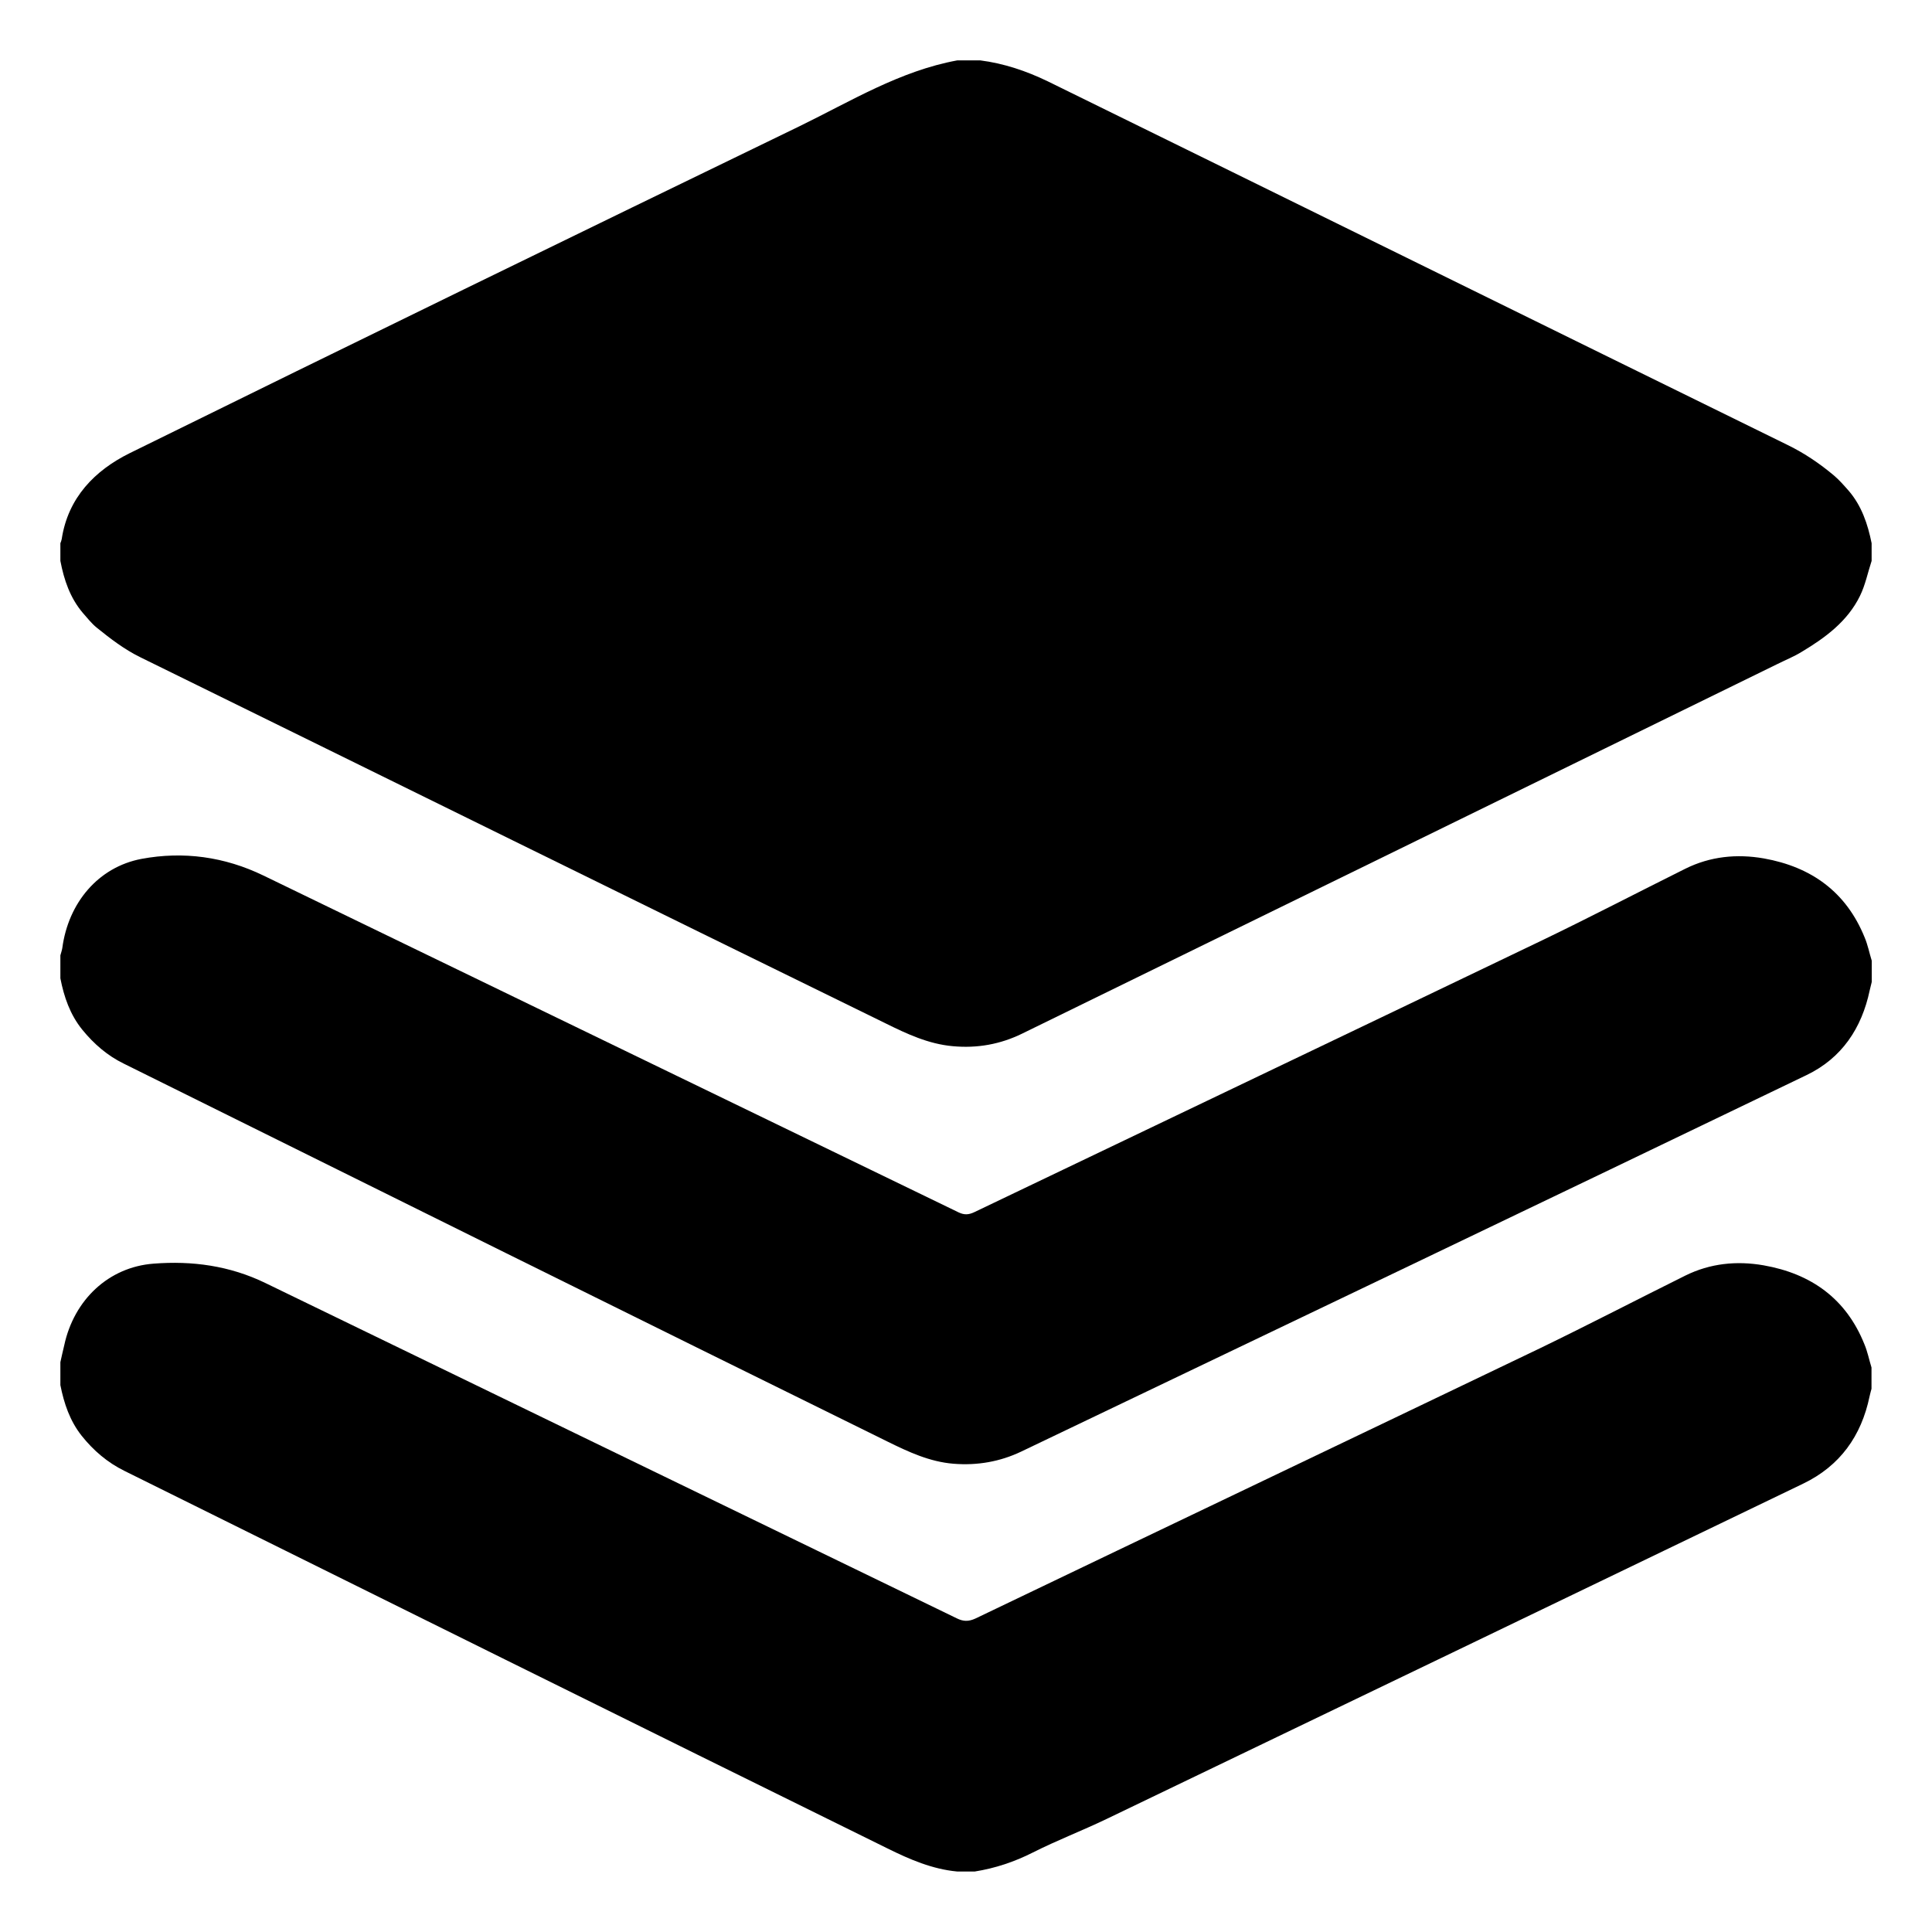
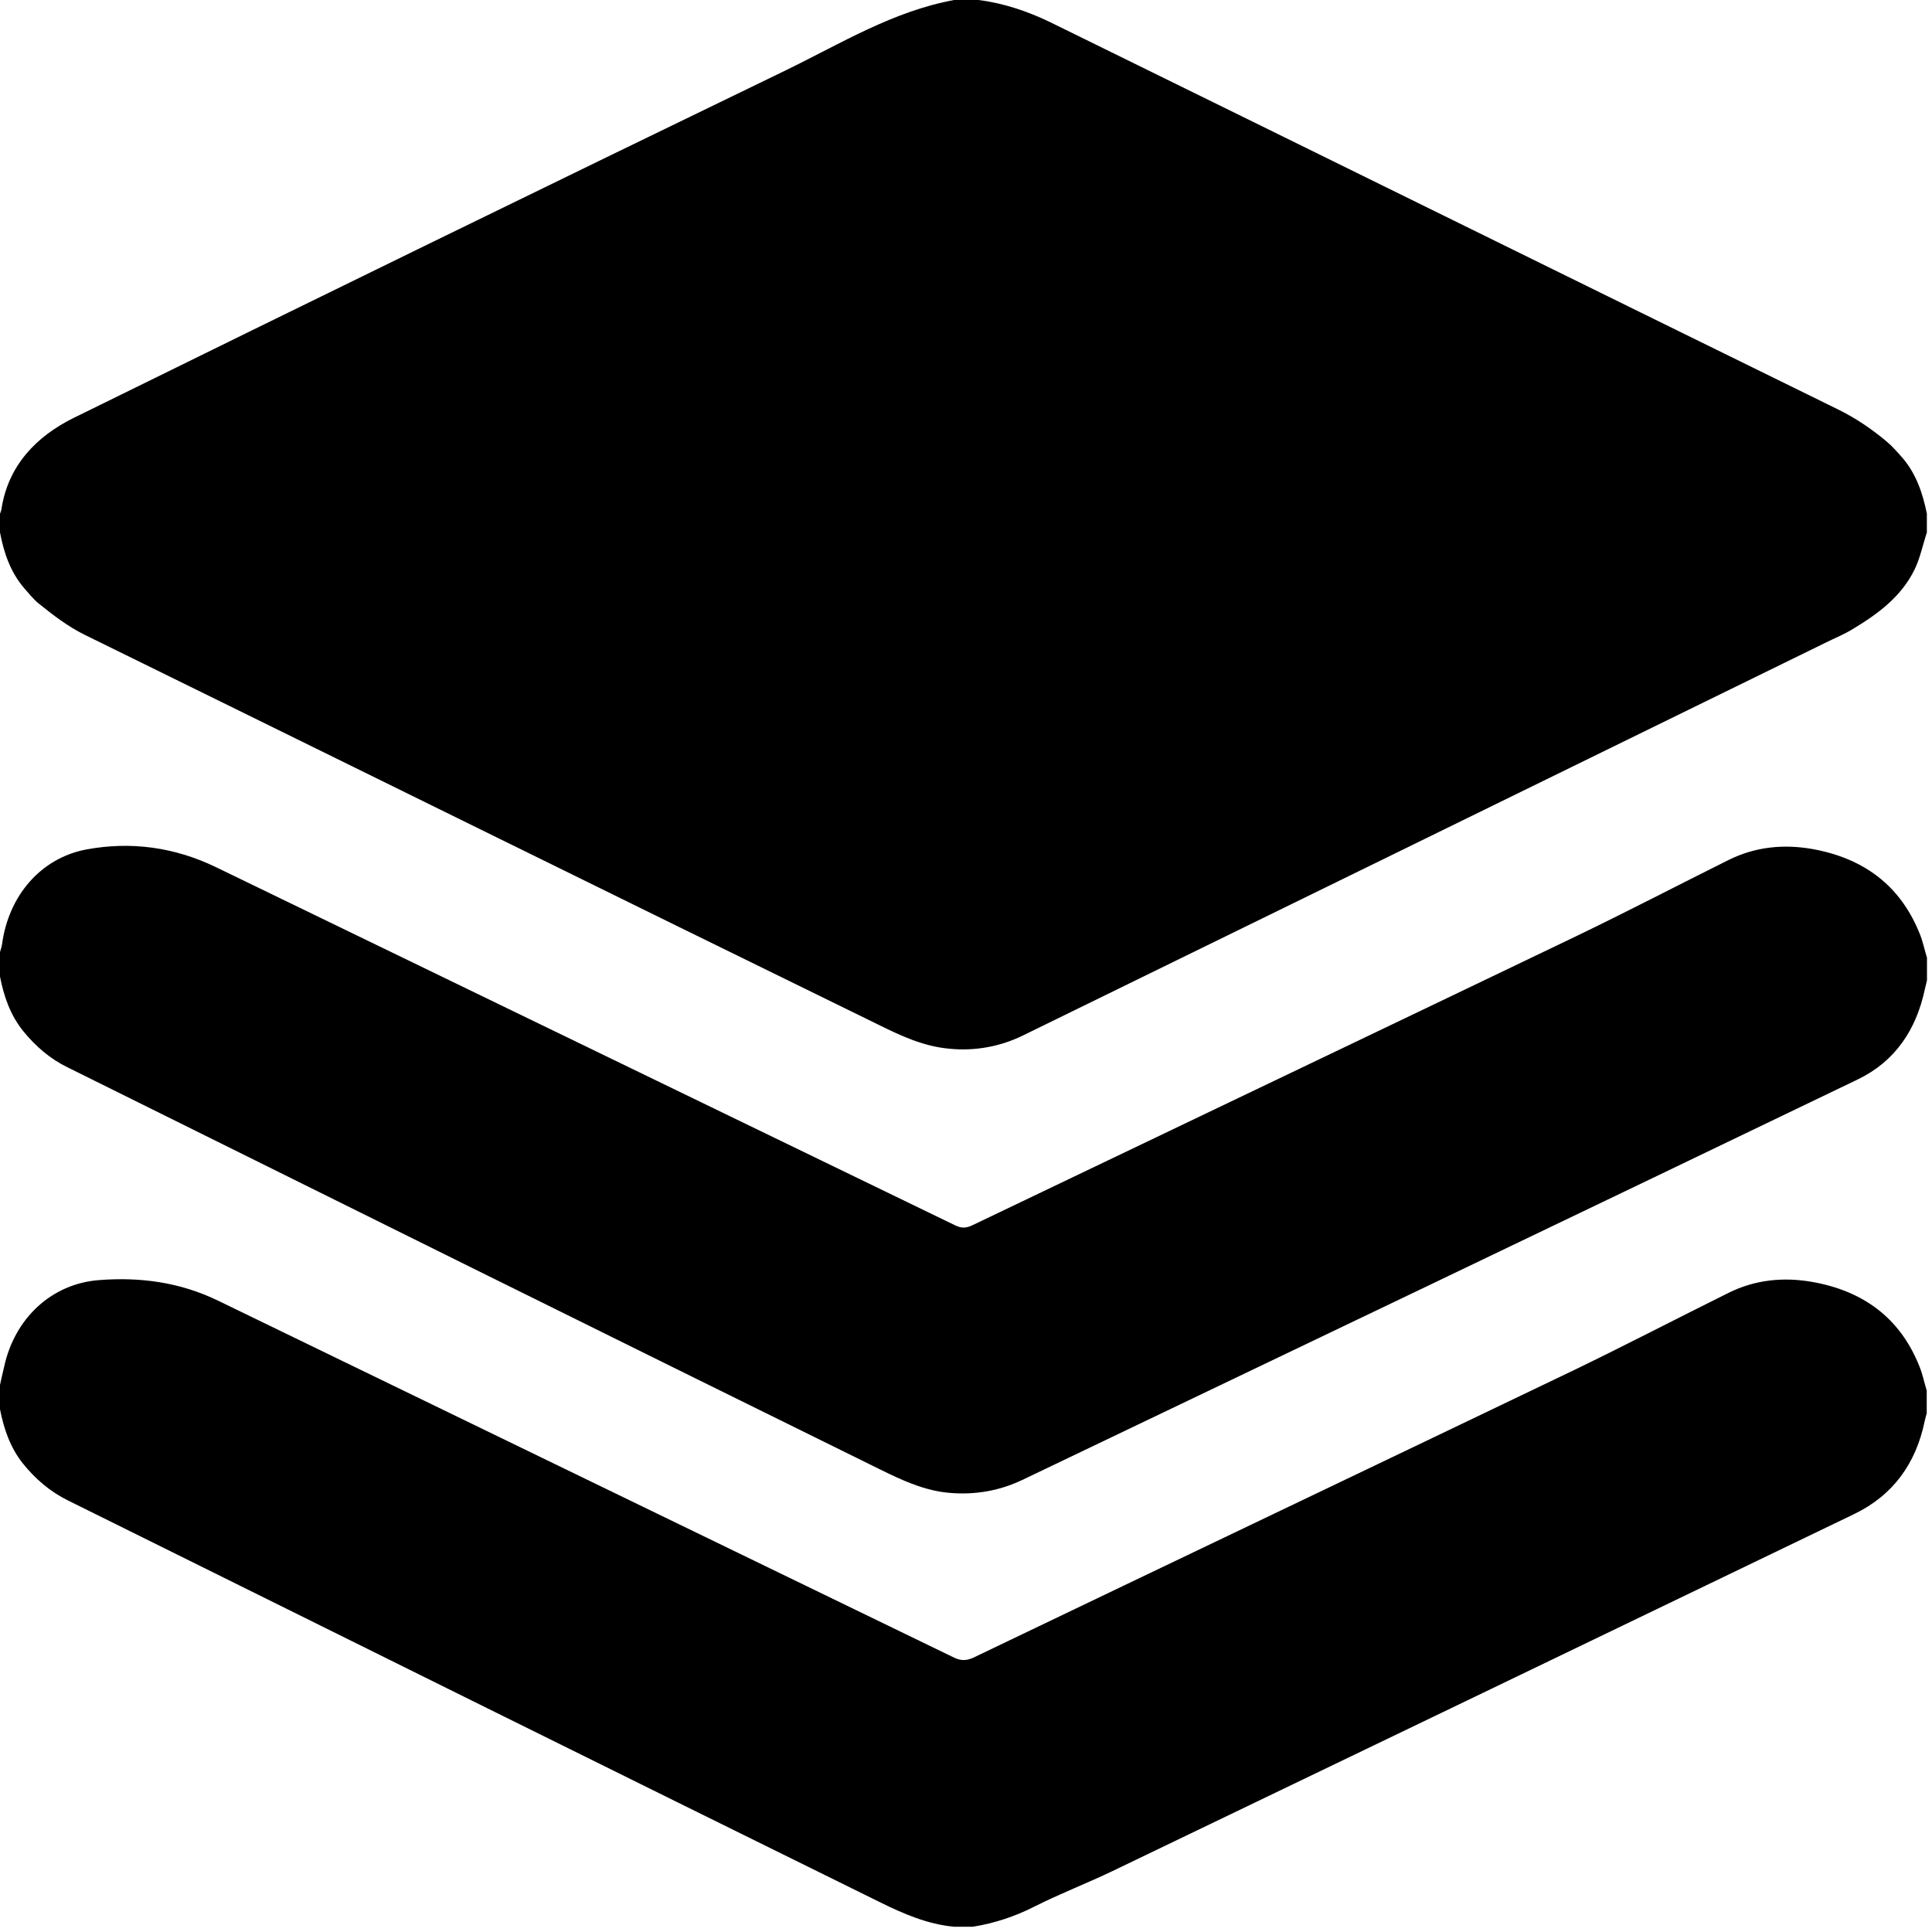
- <svg xmlns="http://www.w3.org/2000/svg" t="1589868555817" class="icon" viewBox="0 0 1024 1024" version="1.1" p-id="3744" width="200" height="200">
-   <path d="M979.776 260.032c-2.496-2.816-4.992-5.696-7.808-8.064-7.488-6.272-15.488-11.712-24.384-16.064-130.816-64.192-261.504-128.64-392.32-192.832C544 37.632 532.096 33.6 519.552 32c-4.032 0-8.128 0-12.16 0C476.992 37.568 450.88 53.696 423.808 66.88c-118.592 57.472-236.992 115.136-355.2 173.376C50.304 249.344 36.032 263.744 32.704 285.76 32.576 286.528 32.256 287.232 32 287.936c0 3.136 0 6.272 0 9.344 1.92 10.048 5.12 19.584 11.904 27.584 2.368 2.688 4.608 5.568 7.36 7.808 7.232 5.824 14.528 11.456 22.976 15.616 131.776 64.704 263.36 129.664 395.264 194.176C480.64 547.968 492.096 553.344 504.96 554.496c13.056 1.216 25.28-1.024 36.8-6.656 133.376-65.216 266.624-130.432 399.936-195.712 4.48-2.24 9.152-4.096 13.376-6.72 12.48-7.488 24.192-16.128 30.784-29.632 2.816-5.76 4.096-12.288 6.144-18.496 0-3.136 0-6.272 0-9.344C989.952 277.76 986.688 268.032 979.776 260.032z" p-id="3745" />
-   <path d="M934.848 454.976c-14.336-2.496-28.352-1.088-41.536 5.44-25.344 12.608-50.496 25.728-76.032 38.016-100.224 48.128-200.64 96-300.928 144.064-2.88 1.344-5.184 1.536-8.192 0.128C385.28 583.04 262.464 523.584 139.648 464.064 119.04 454.08 97.216 451.072 74.944 455.232 52.096 459.584 36.224 478.464 33.024 502.464 32.832 503.744 32.32 505.088 32 506.368c0 4.032 0 8.128 0 12.16 1.92 9.856 5.12 19.2 11.584 27.2 6.144 7.552 13.312 13.76 21.952 17.984 134.976 66.944 270.016 133.952 405.184 200.512 10.816 5.312 22.016 10.56 34.624 11.584 12.672 1.024 24.704-1.088 35.968-6.464 138.816-66.432 277.632-132.8 416.256-199.552 18.624-8.96 29.184-24.832 33.408-44.864 0.384-1.472 0.704-3.008 1.088-4.48 0-3.776 0-7.488 0-11.264-1.28-4.096-2.112-8.448-3.776-12.352C978.496 472.704 960 459.456 934.848 454.976z" p-id="3746" />
-   <path d="M934.784 670.656c-14.272-2.496-28.352-1.088-41.536 5.44-25.664 12.736-51.136 25.984-76.928 38.464-99.776 47.872-199.552 95.424-299.328 143.296-3.648 1.664-6.464 1.6-9.92-0.128-122.112-59.264-244.288-118.4-366.464-177.728-18.88-9.152-38.72-11.84-59.2-10.24-23.808 1.792-42.176 19.136-47.36 43.264C33.344 716.032 32.64 718.976 32 721.984c0 4.032 0 8.128 0 12.16 1.92 9.664 4.992 18.88 11.264 26.816 6.272 7.872 13.696 14.208 22.656 18.624 134.784 66.816 269.632 133.696 404.608 200.192 11.52 5.696 23.616 10.944 36.8 12.16 3.136 0 6.272 0 9.344 0 10.816-1.728 20.992-5.12 30.848-10.112 12.672-6.4 26.048-11.52 38.848-17.664 123.2-59.2 246.336-118.528 369.344-177.792 19.52-9.408 30.848-25.28 35.2-46.272 0.32-1.344 0.64-2.688 1.024-4.032 0-3.776 0-7.488 0-11.264-1.28-4.096-2.112-8.448-3.776-12.352C978.496 688.32 959.936 675.072 934.784 670.656z" p-id="3747" />
+ <svg viewBox="0 0 128 128">
+   <g fill-rule="nonzero">
+     <path d="M126.034 30.323c-.332-.374-.664-.757-1.038-1.072-.996-.834-2.06-1.557-3.243-2.136-17.396-8.536-34.774-17.106-52.17-25.643C68.085.75 66.503.212 64.834 0h-1.617c-4.043.74-7.515 2.885-11.115 4.638A8065.289 8065.289 0 0 0 4.868 27.694C2.434 28.902.536 30.817.094 33.744c-.017.103-.06.196-.094.29v1.243c.255 1.336.68 2.604 1.583 3.668.315.357.613.74.979 1.038.961.774 1.932 1.523 3.055 2.077 17.523 8.604 35.021 17.242 52.562 25.82 1.48.733 3.004 1.448 4.715 1.6a9.015 9.015 0 0 0 4.893-.884c17.736-8.673 35.456-17.345 53.183-26.026.596-.298 1.217-.544 1.779-.893 1.66-.996 3.217-2.145 4.094-3.94.374-.767.544-1.635.817-2.46v-1.243c-.273-1.353-.707-2.647-1.626-3.71z" />
+     <path d="M120.06 56.247c-1.907-.332-3.77-.145-5.524.723-3.37 1.677-6.715 3.421-10.11 5.056-13.328 6.4-26.681 12.765-40.017 19.157-.383.179-.69.204-1.09.017-16.34-7.923-32.672-15.83-49.004-23.745-2.74-1.327-5.643-1.727-8.604-1.174-3.039.579-5.15 3.09-5.575 6.28-.025.17-.093.35-.136.52v1.617c.255 1.31.68 2.553 1.54 3.617.817 1.004 1.77 1.83 2.92 2.391C22.409 79.61 40.366 88.52 58.34 97.37c1.439.707 2.928 1.404 4.605 1.54 1.685.137 3.285-.144 4.783-.859 18.46-8.834 36.919-17.66 55.353-26.536 2.476-1.192 3.88-3.302 4.442-5.966.051-.196.094-.4.145-.596v-1.498c-.17-.544-.28-1.123-.502-1.642-1.302-3.209-3.762-4.97-7.106-5.566z" />
+     <path d="M120.051 84.928c-1.898-.332-3.77-.145-5.523.723-3.413 1.694-6.8 3.455-10.23 5.115-13.268 6.366-26.536 12.69-39.804 19.055-.485.222-.86.213-1.32-.017-16.238-7.88-32.485-15.744-48.731-23.634-2.511-1.217-5.15-1.574-7.873-1.361-3.166.238-5.608 2.544-6.298 5.753-.093.4-.187.791-.272 1.191v1.617c.255 1.285.664 2.51 1.498 3.566.834 1.047 1.821 1.89 3.013 2.477 17.923 8.885 35.855 17.778 53.804 26.621 1.532.757 3.14 1.455 4.894 1.617h1.242c1.438-.23 2.792-.68 4.102-1.345 1.685-.85 3.464-1.532 5.166-2.349 16.383-7.872 32.758-15.761 49.115-23.642 2.596-1.251 4.102-3.362 4.68-6.153.043-.179.086-.358.137-.536v-1.498c-.17-.545-.28-1.124-.502-1.643-1.285-3.208-3.753-4.97-7.098-5.557z" />
+   </g>
</svg>
